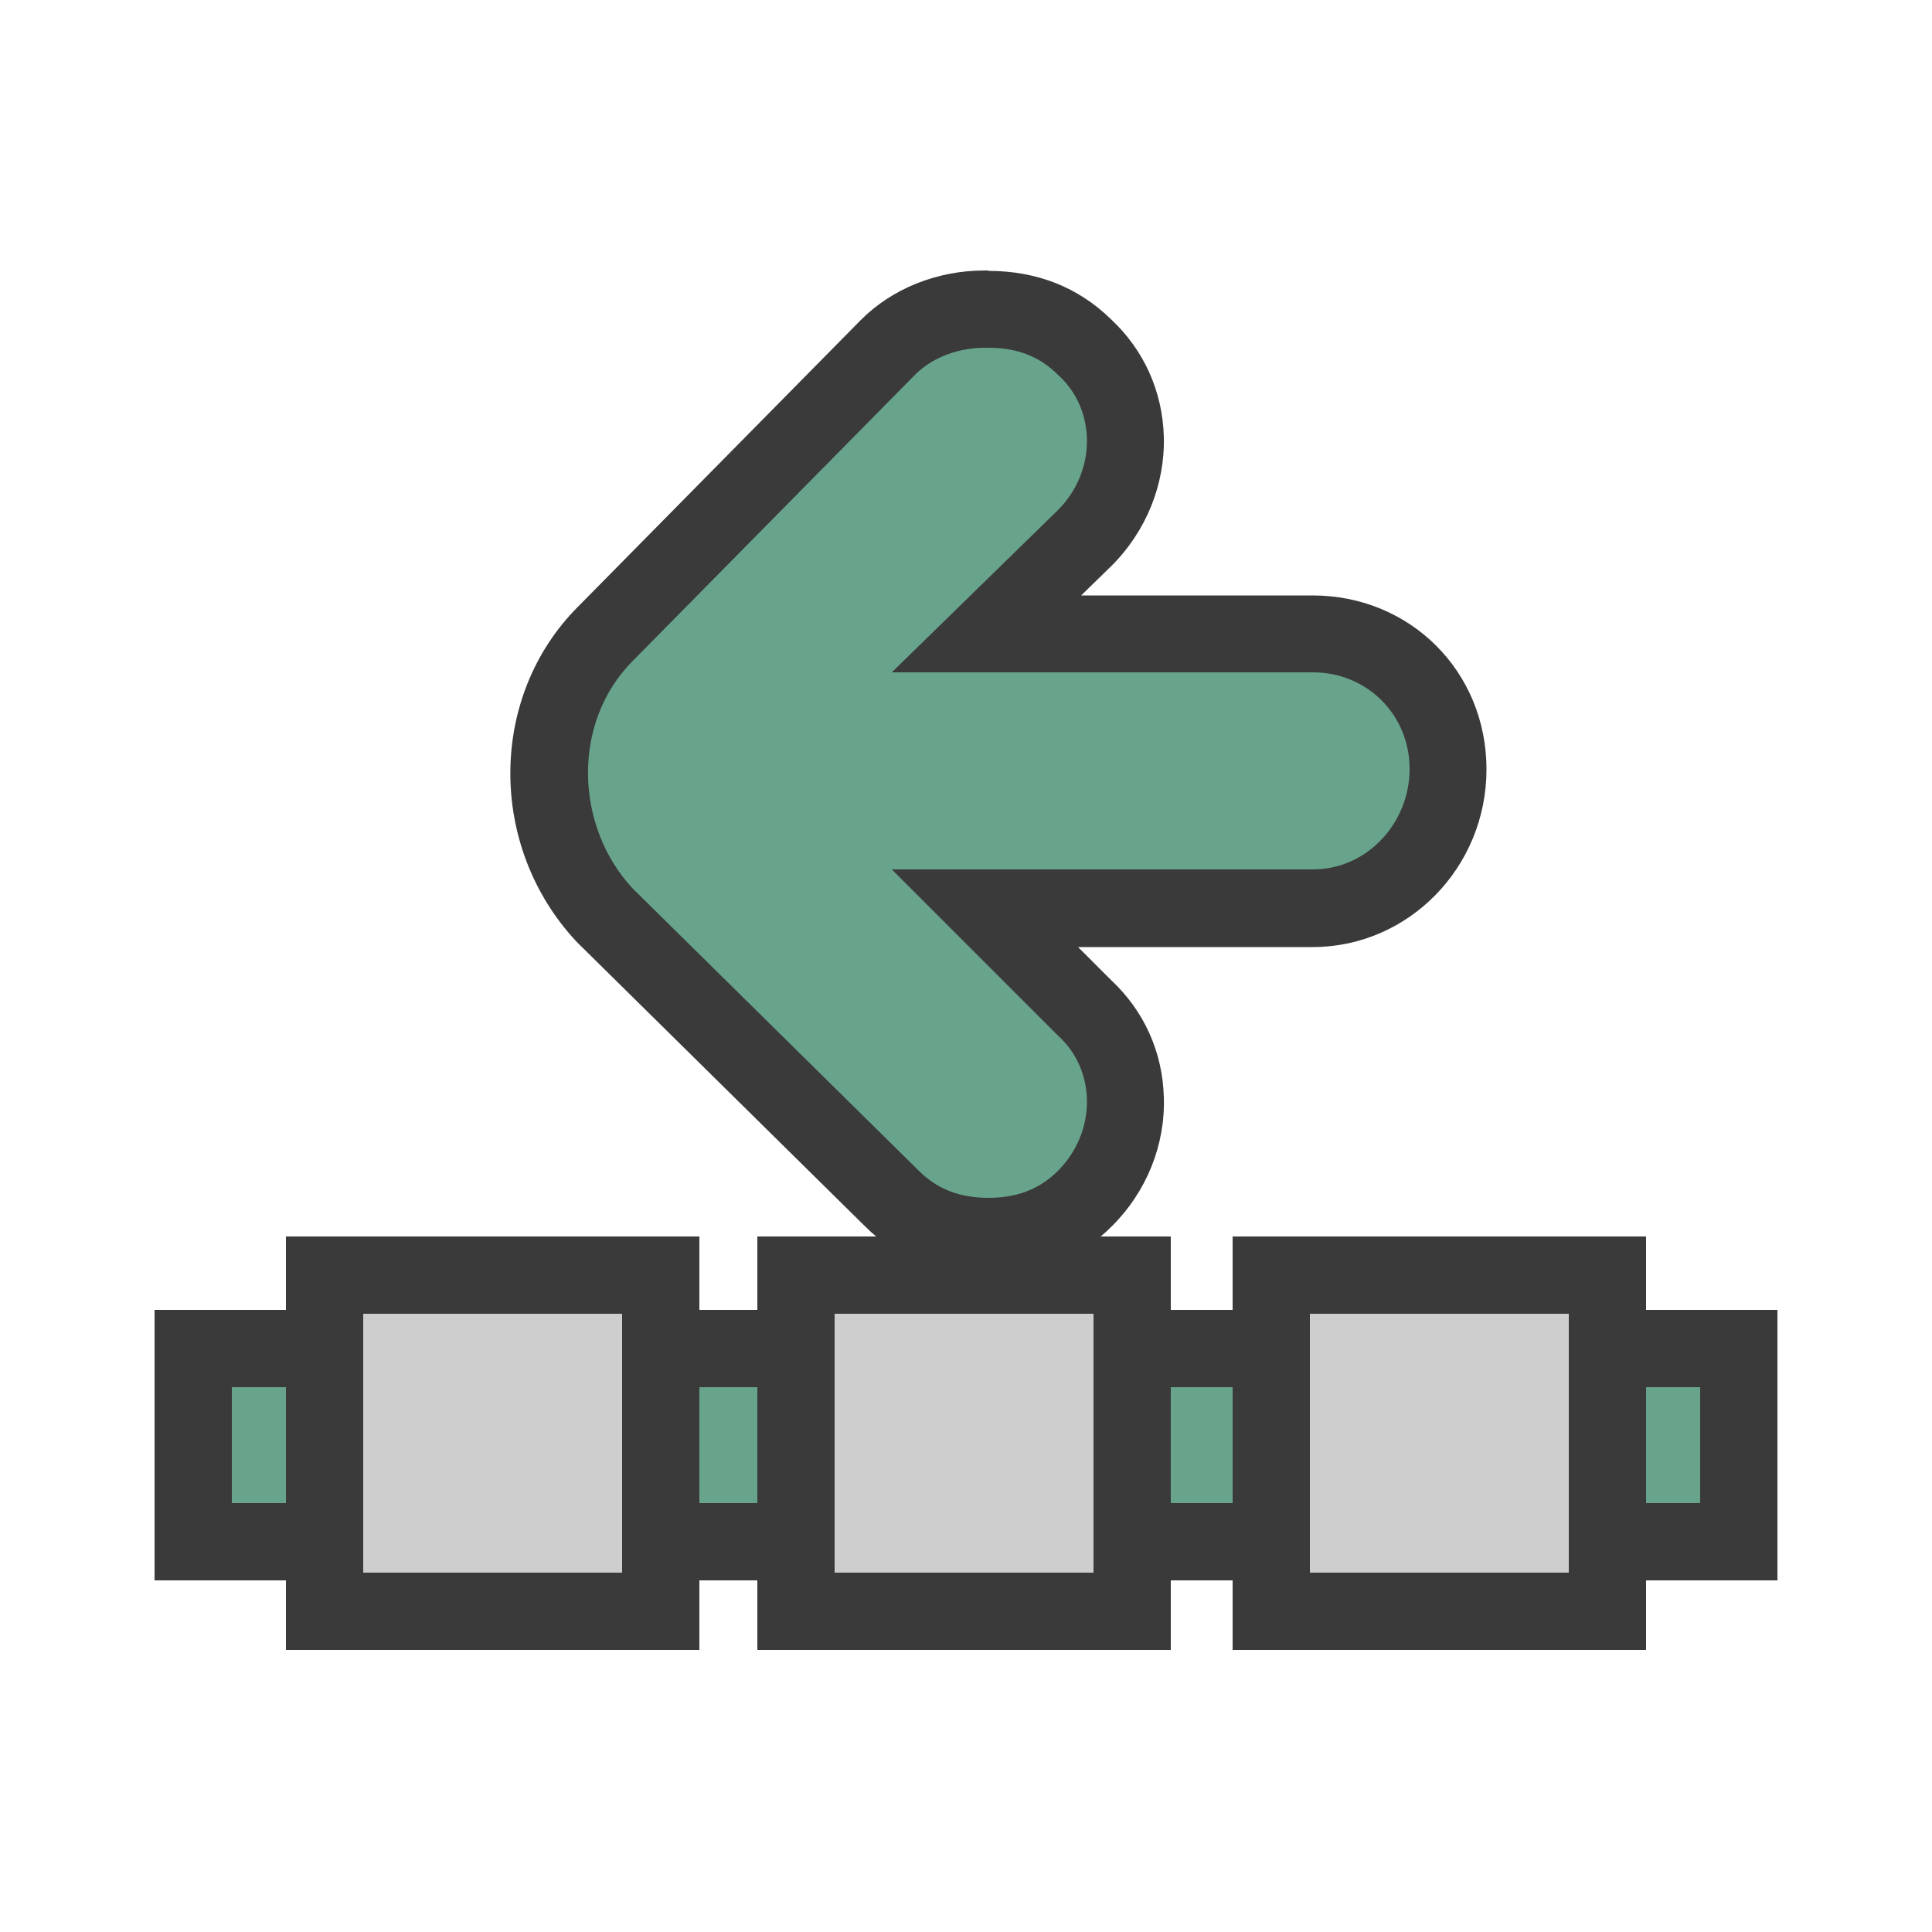
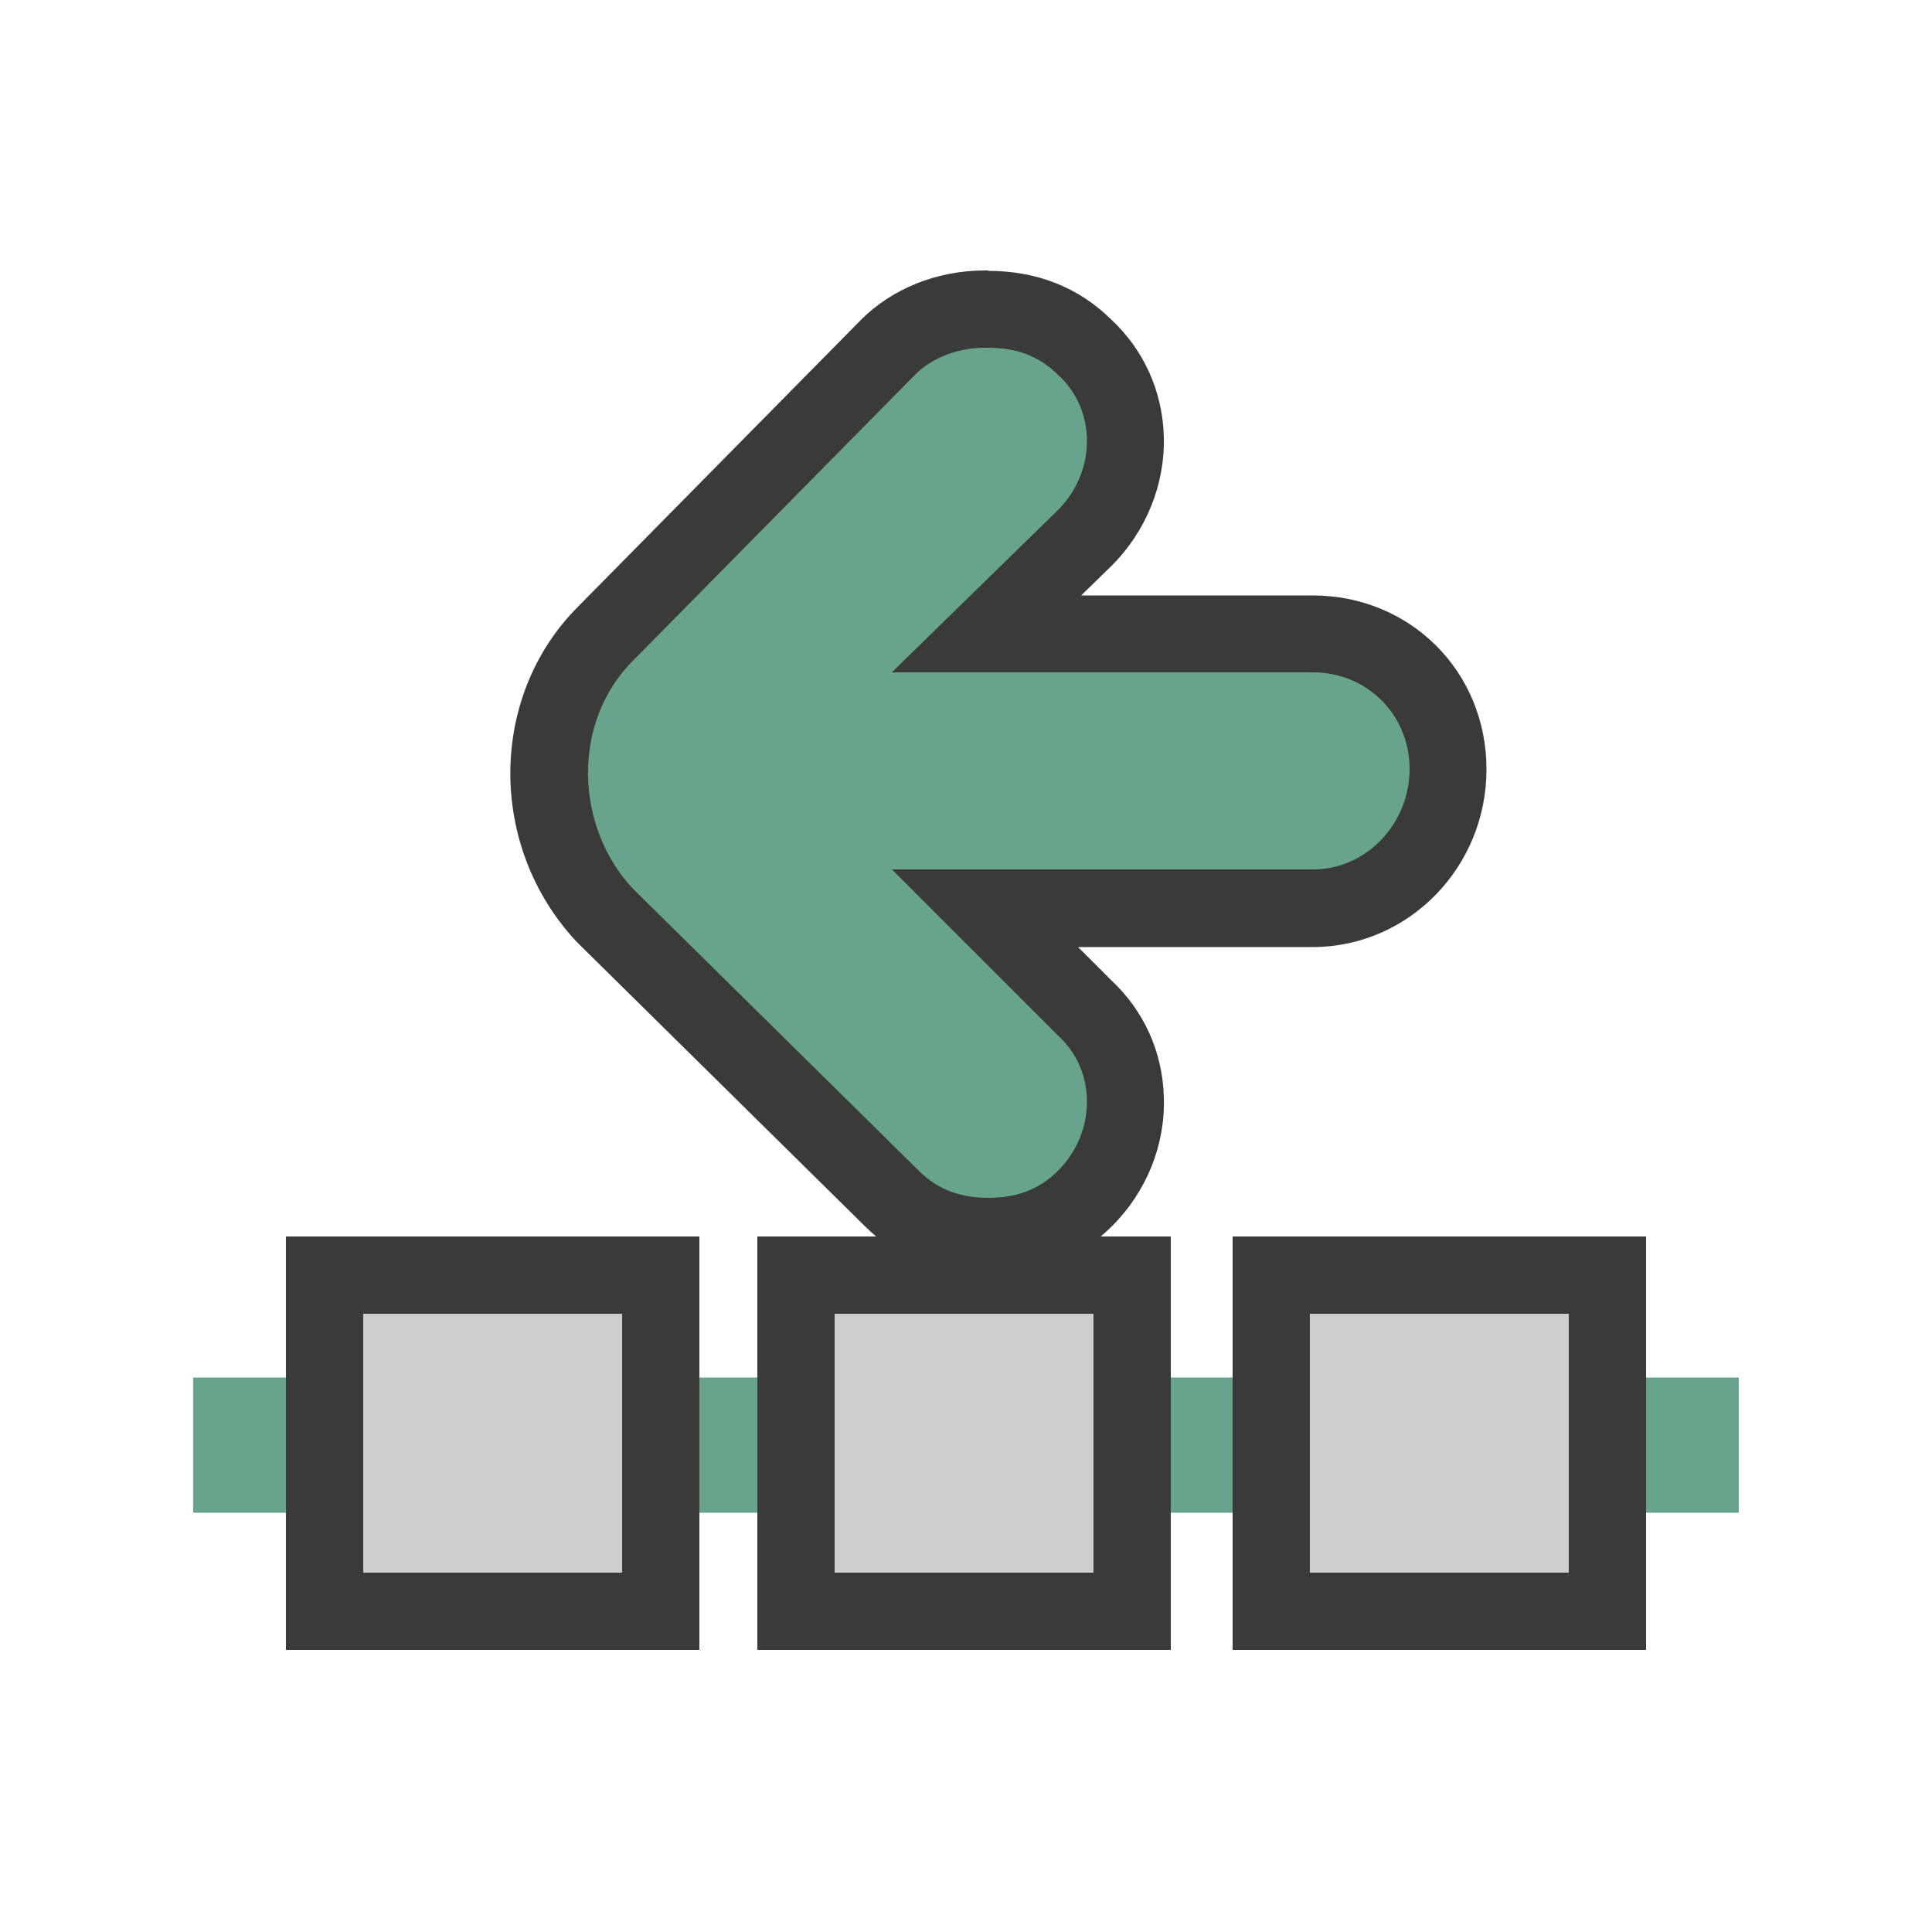
<svg xmlns="http://www.w3.org/2000/svg" id="Layer_1" version="1.1" viewBox="0 0 50 50">
  <defs>
    <style>
      .st0 {
        fill: #cecece;
      }

      .st1 {
        fill: #3a3a3a;
      }

      .st2 {
-         stroke: #3a3a3a;
-         stroke-miterlimit: 10;
-         stroke-width: 2px;
-       }
- 
-       .st2, .st3 {
        fill: #68a48c;
      }
    </style>
  </defs>
  <g>
-     <path class="st3" d="M25.58,32c-1,0-1.85-.33-2.51-.99l-7.4-7.29c-1.93-2.06-1.92-5.4,0-7.32l7.3-7.4c.64-.64,1.55-1,2.51-1h.1c1,0,1.85.33,2.51.99.63.57,1.02,1.41,1.04,2.33.03.96-.35,1.9-1.04,2.58l-2.55,2.49h8.44c1.96,0,3.5,1.54,3.5,3.5s-1.57,3.6-3.5,3.6h-8.49l2.59,2.59c.63.57,1.02,1.41,1.04,2.33.02.96-.35,1.9-1.04,2.58-.66.66-1.5.99-2.51.99Z" />
+     <path class="st2" d="M25.58,32c-1,0-1.85-.33-2.51-.99l-7.4-7.29c-1.93-2.06-1.92-5.4,0-7.32l7.3-7.4c.64-.64,1.55-1,2.51-1h.1c1,0,1.85.33,2.51.99.63.57,1.02,1.41,1.04,2.33.03.96-.35,1.9-1.04,2.58l-2.55,2.49h8.44c1.96,0,3.5,1.54,3.5,3.5s-1.57,3.6-3.5,3.6h-8.49l2.59,2.59c.63.57,1.02,1.41,1.04,2.33.02.96-.35,1.9-1.04,2.58-.66.66-1.5.99-2.51.99Z" />
    <path class="st1" d="M25.58,9c.7,0,1.3.2,1.8.7,1,.9,1,2.5,0,3.5l-4.3,4.2h10.9c1.4,0,2.5,1.1,2.5,2.5s-1.1,2.6-2.5,2.6h-10.9l4.3,4.3c1,.9,1,2.5,0,3.5-.5.5-1.1.7-1.8.7s-1.3-.2-1.8-.7l-7.4-7.3c-1.5-1.6-1.6-4.3,0-5.9l7.3-7.4c.5-.5,1.2-.7,1.8-.7h.1M25.58,7h-.1c-1.23,0-2.4.47-3.21,1.29l-7.31,7.41c-2.32,2.32-2.34,6.21-.04,8.67l.03.03.03.03,7.4,7.3c.84.84,1.92,1.28,3.2,1.28s2.36-.43,3.21-1.29c.88-.88,1.37-2.09,1.33-3.32-.03-1.18-.52-2.25-1.37-3.04l-.85-.85h6.07c2.48,0,4.5-2.06,4.5-4.6s-1.98-4.5-4.5-4.5h-5.99l.79-.77c.9-.9,1.38-2.11,1.35-3.33-.03-1.18-.52-2.26-1.37-3.05-.85-.83-1.92-1.25-3.18-1.25h0Z" />
  </g>
  <g>
-     <rect class="st2" x="5" y="34.9" width="40" height="5" />
+     <rect class="st2" x="5" y="35.65" width="40" height="3.5" />
    <g>
      <rect class="st0" x="8.4" y="33" width="8.7" height="8.7" />
      <path class="st1" d="M16.1,34v6.7h-6.7v-6.7h6.7M18.1,32H7.4v10.7h10.7v-10.7h0Z" />
    </g>
    <g>
      <rect class="st0" x="20.6" y="33" width="8.7" height="8.7" />
      <path class="st1" d="M28.3,34v6.7h-6.7v-6.7h6.7M30.3,32h-10.7v10.7h10.7v-10.7h0Z" />
    </g>
    <g>
      <rect class="st0" x="32.9" y="33" width="8.7" height="8.7" />
      <path class="st1" d="M40.6,34v6.7h-6.7v-6.7h6.7M42.6,32h-10.7v10.7h10.7v-10.7h0Z" />
    </g>
  </g>
</svg>
